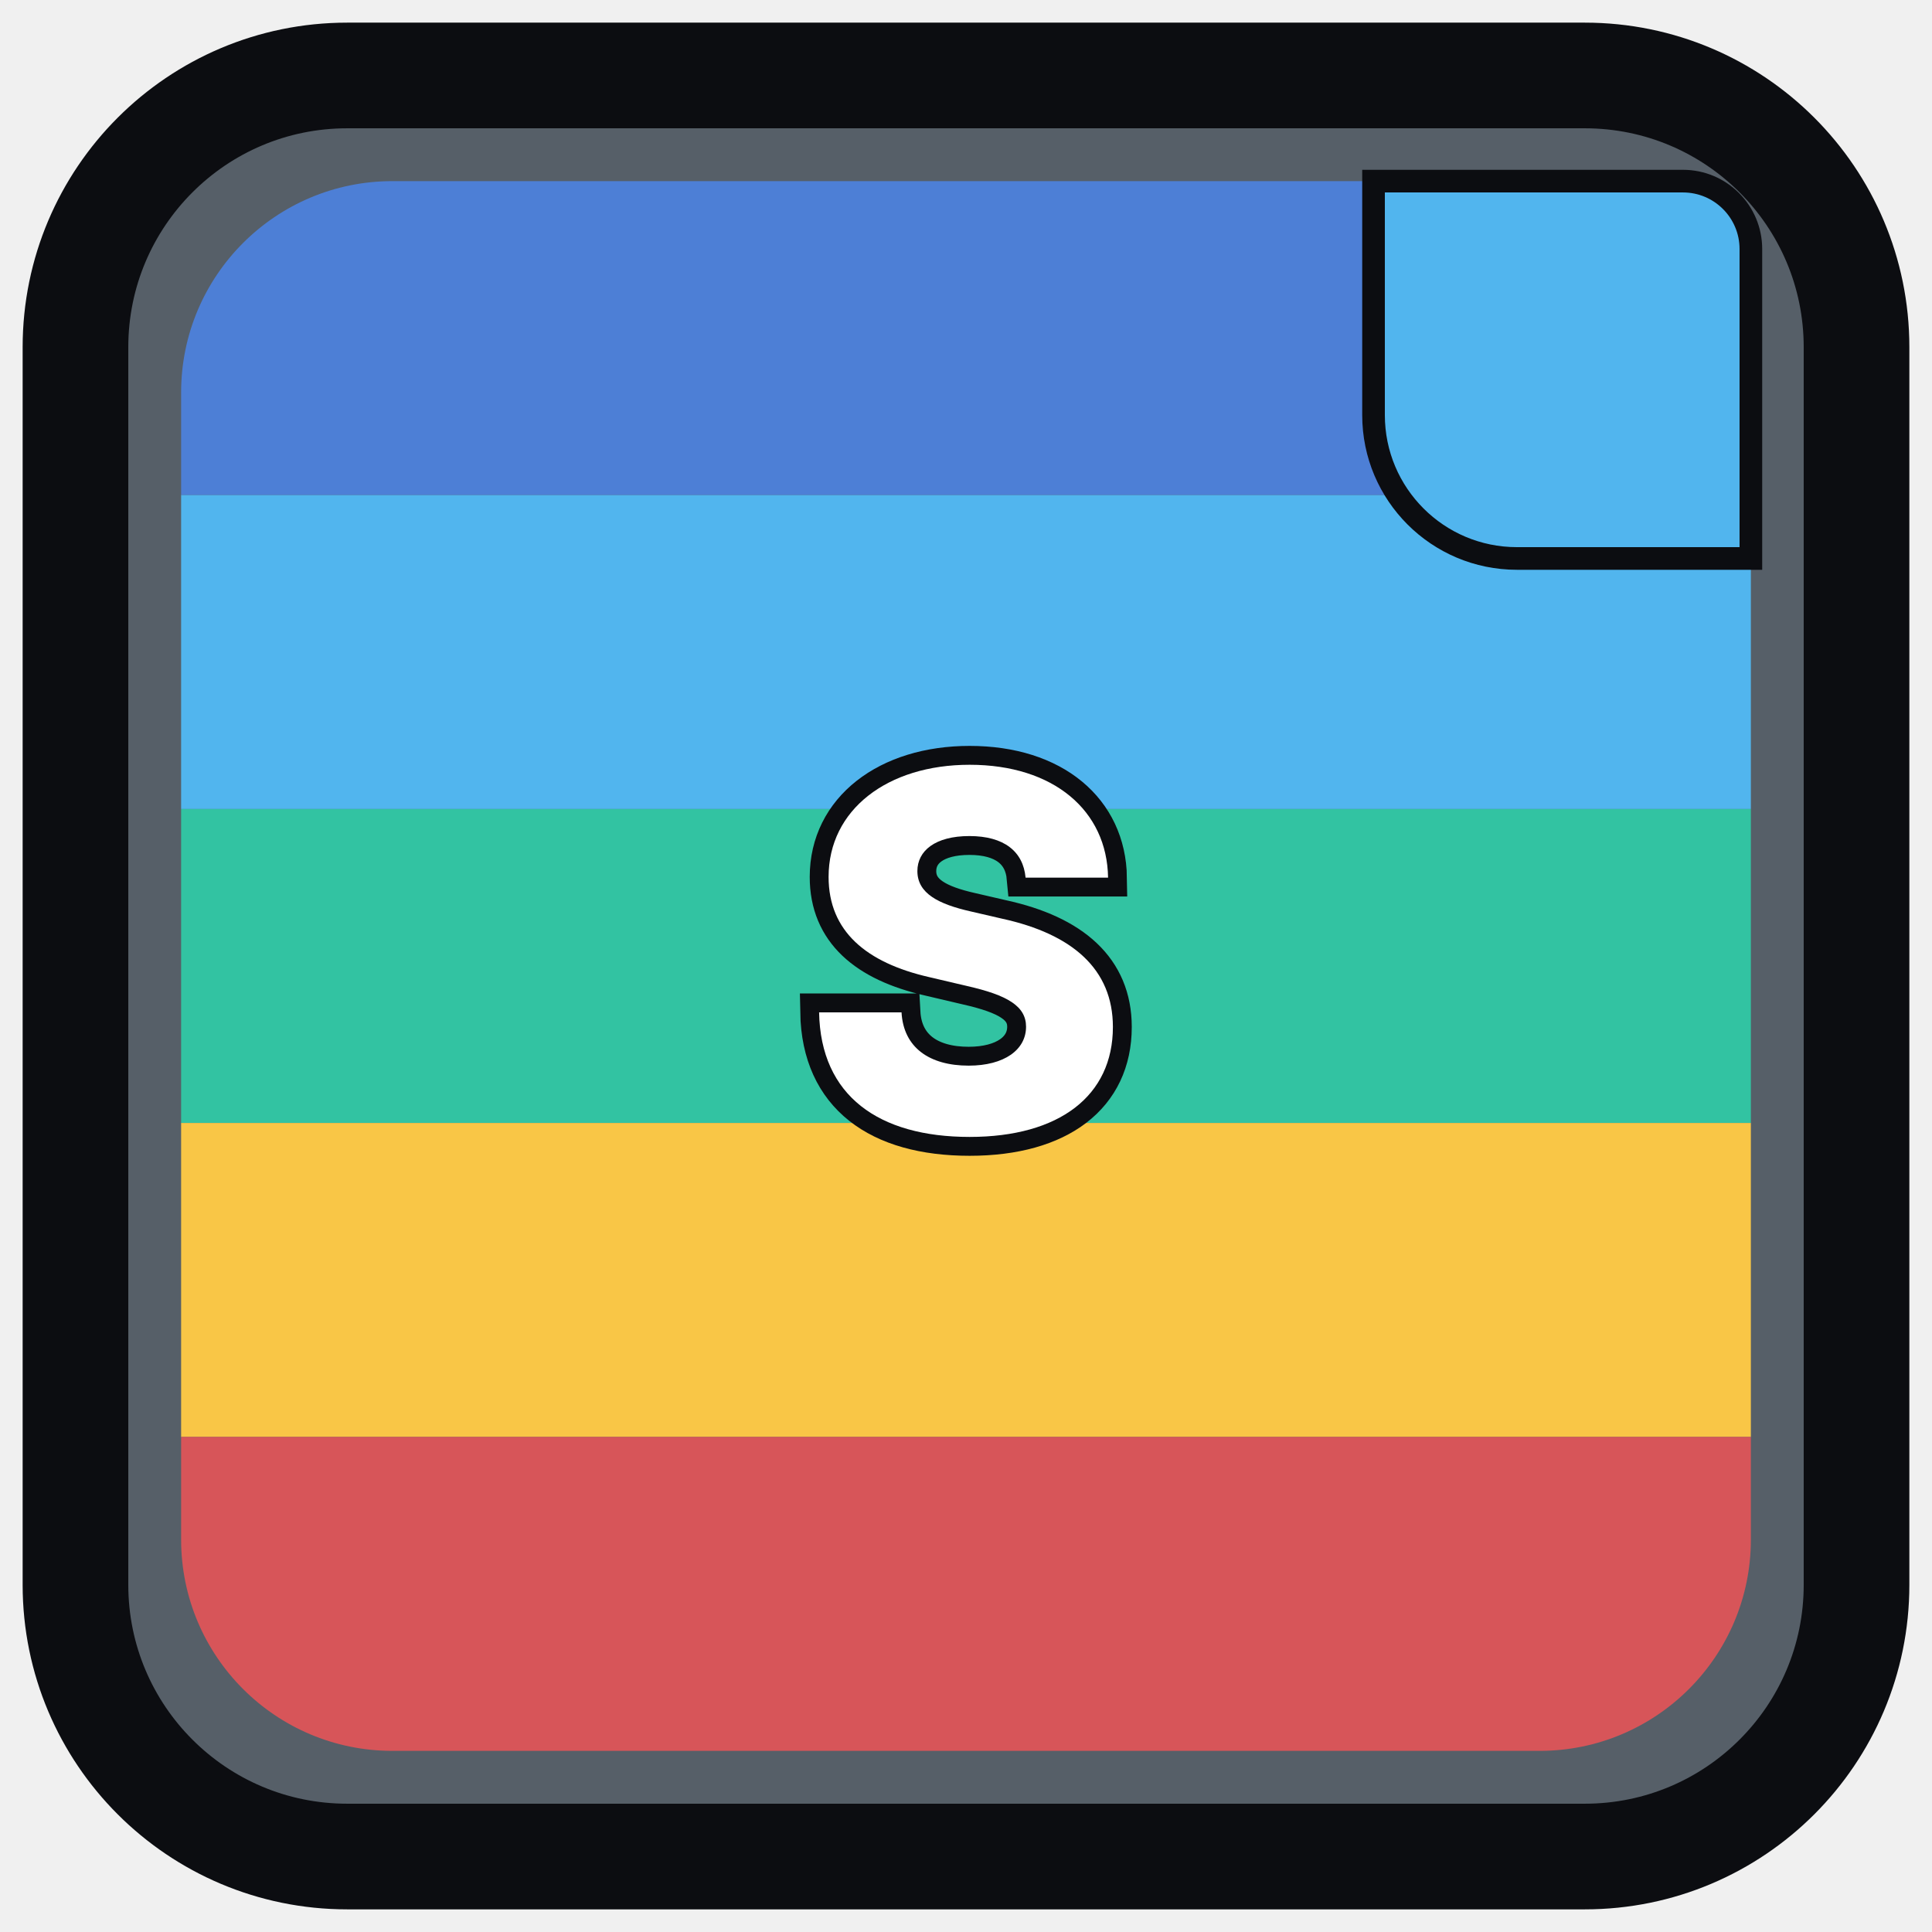
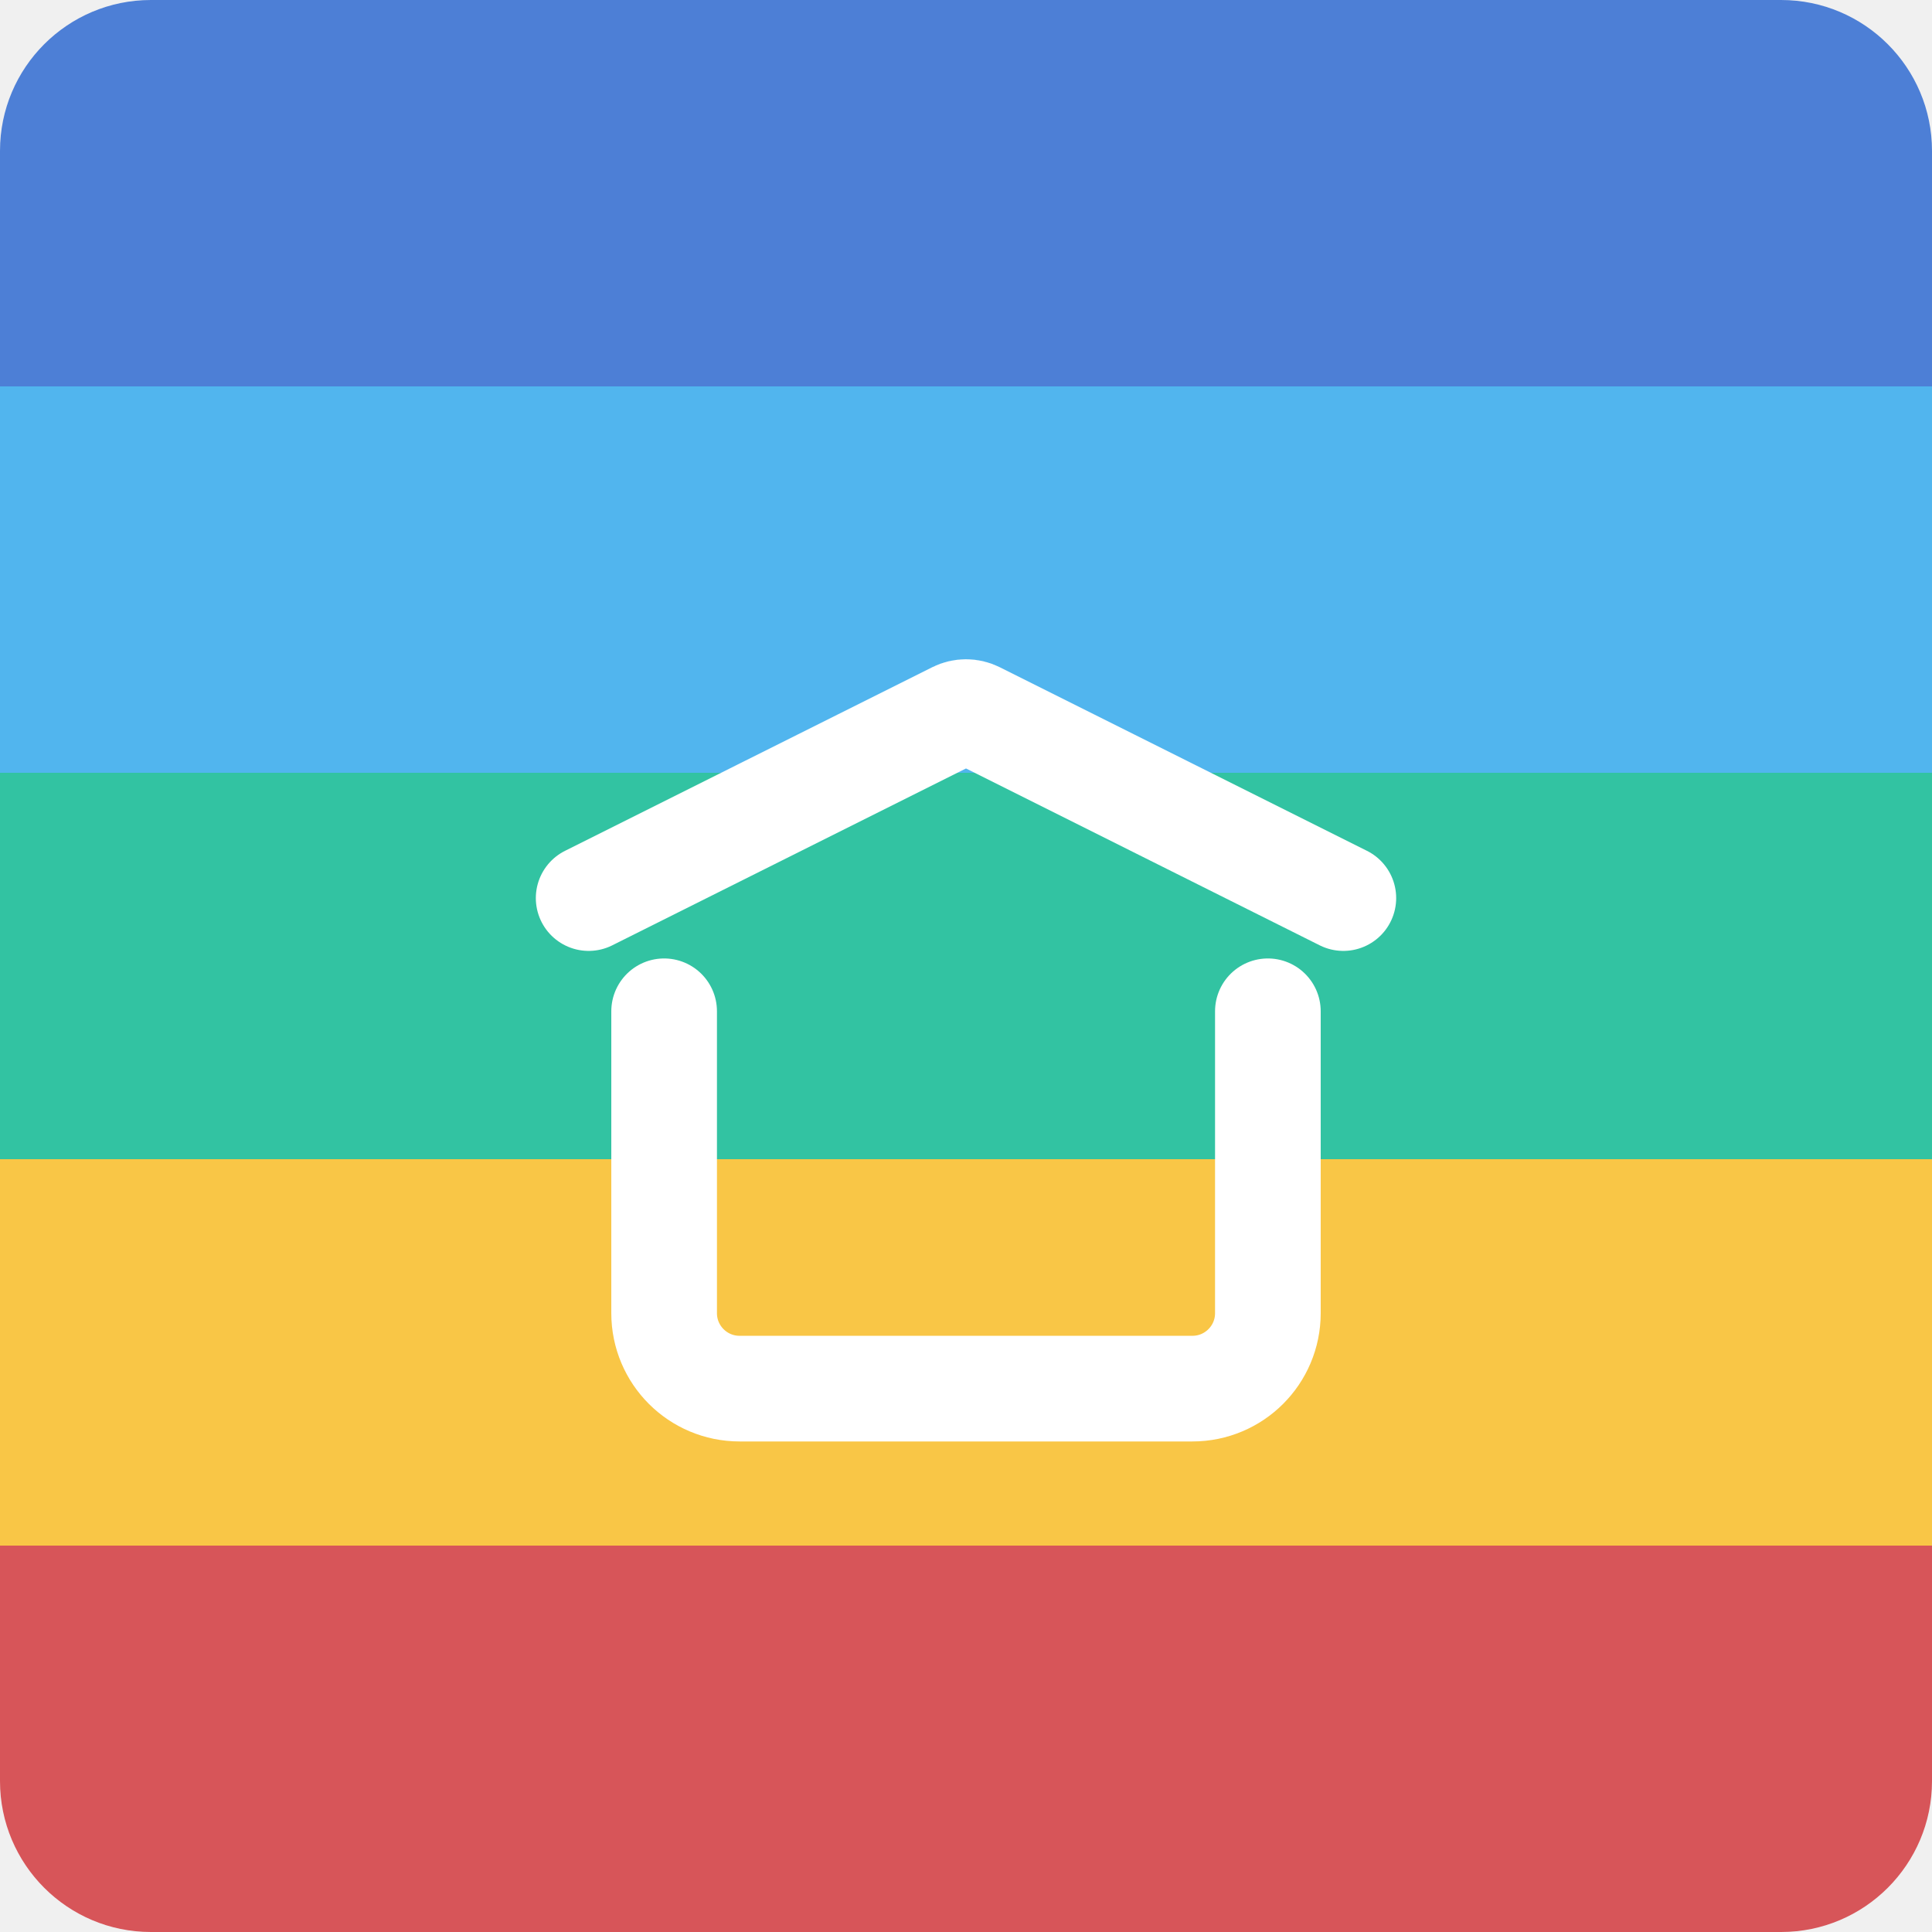
<svg xmlns="http://www.w3.org/2000/svg" viewBox="0 0 512 512" fill="none">
-   <rect x="20" y="20" width="472" height="472" rx="72" fill="#565F68" stroke="#0C0D11" stroke-width="28" />
  <clipPath id="panel">
-     <rect x="48" y="48" width="416" height="416" rx="56" />
+     <rect width="512" height="512" rx="40" />
  </clipPath>
  <g clip-path="url(#panel)">
-     <rect x="48" y="48" width="416" height="83.2" fill="#4D7FD6" />
-     <rect x="48" y="131.2" width="416" height="83.2" fill="#51B5EE" />
-     <rect x="48" y="214.4" width="416" height="83.2" fill="#32C3A2" />
-     <rect x="48" y="297.6" width="416" height="83.2" fill="#F9C646" />
-     <rect x="48" y="380.8" width="416" height="83.2" fill="#D75559" />
+     <rect y="0" width="512" height="102.4" fill="#4D7FD6" />
+     <rect y="102.4" width="512" height="102.4" fill="#51B5EE" />
+     <rect y="204.8" width="512" height="102.4" fill="#32C3A2" />
+     <rect y="307.2" width="512" height="102.4" fill="#F9C646" />
+     <rect y="409.6" width="512" height="102.4" fill="#D75559" />
  </g>
-   <g transform="translate(364, 48)">
-     <path fill="#51B5EE" stroke="#0C0D11" stroke-width="6" d="M 82 0 A 18 18 0 0 1 100 18 L 100 100 L 38 100 A 38 38 0 0 1 0 62 L 0 0 L 82 0 Z" />
+   <g transform="translate(256 278) scale(10) translate(-12 -12)" stroke="#FFFFFF" stroke-width="2.8" stroke-linecap="round" stroke-linejoin="round" fill="none">
+     <path d="M2 8L11.732 3.134C11.901 3.05 12.099 3.05 12.268 3.134L22 8" />
+     <path d="M20 11V19C20 20.105 19.105 21 18 21H6C4.895 21 4 20.105 4 19V11" />
  </g>
-   <text x="256" y="300" text-anchor="middle" font-family="system-ui, -apple-system, Segoe UI, sans-serif" font-size="132" font-weight="800" fill="#FFFFFF" stroke="#0C0D11" stroke-width="10" paint-order="stroke fill">S</text>
</svg>
